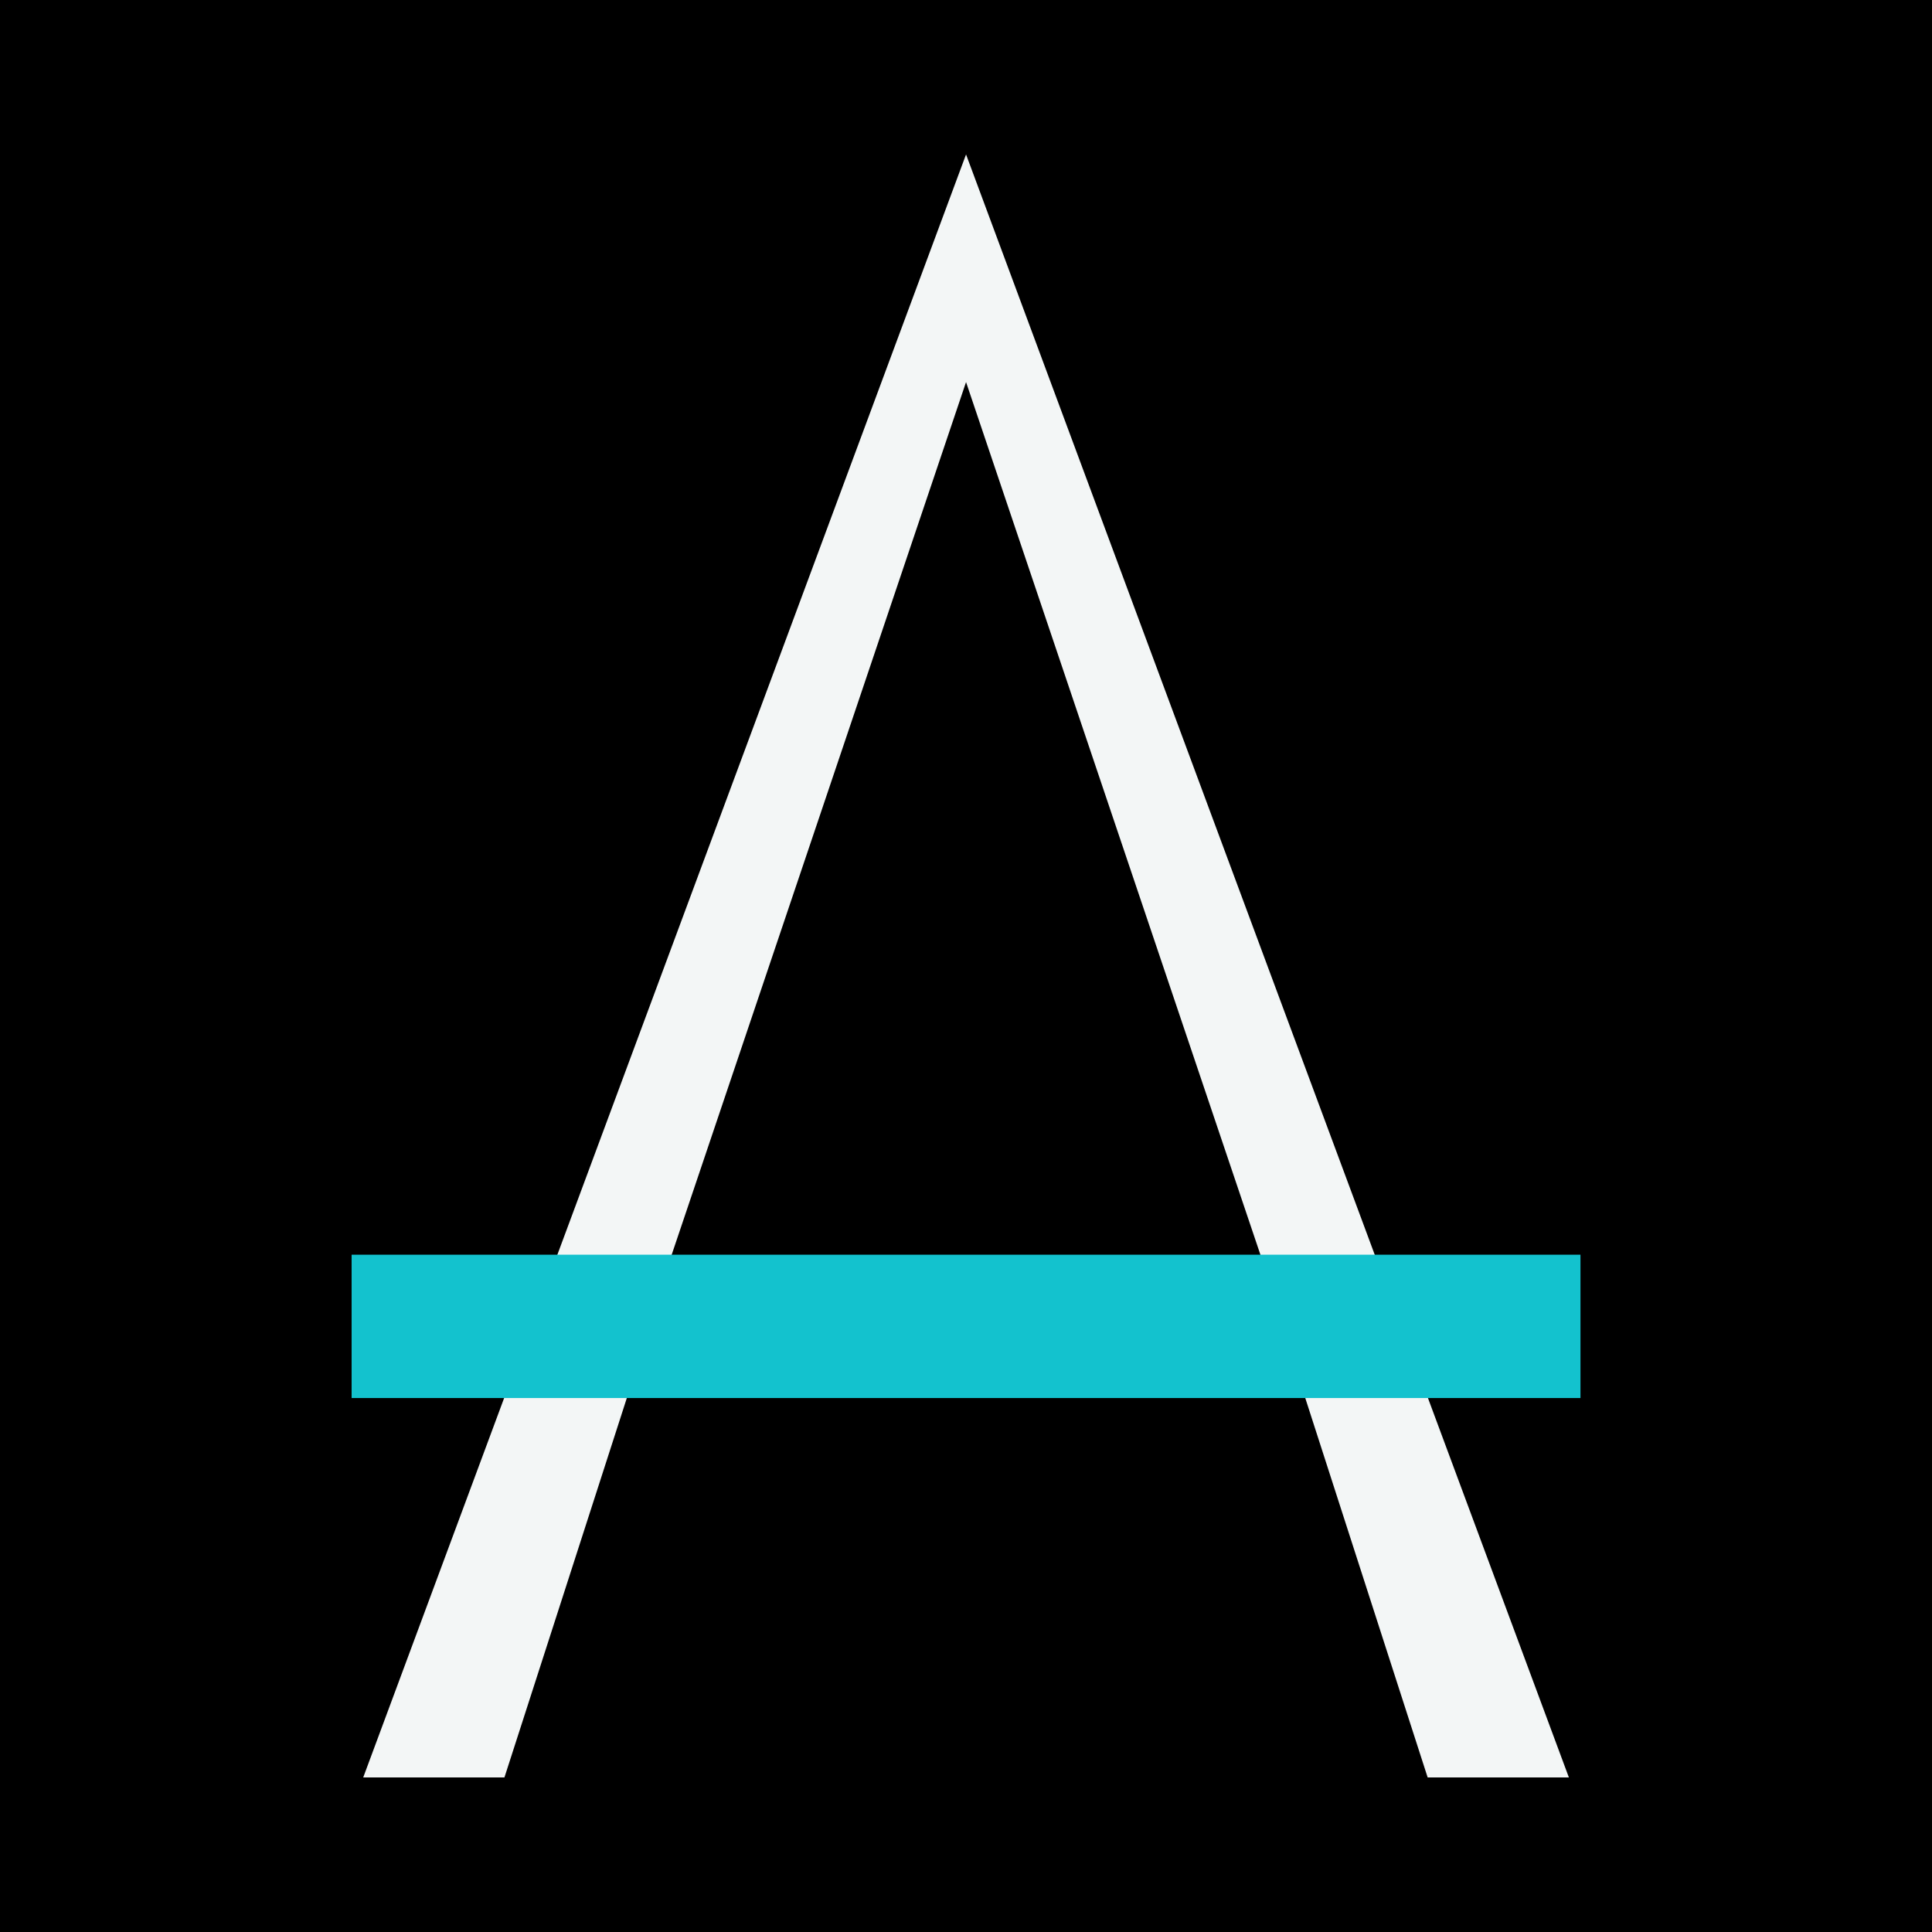
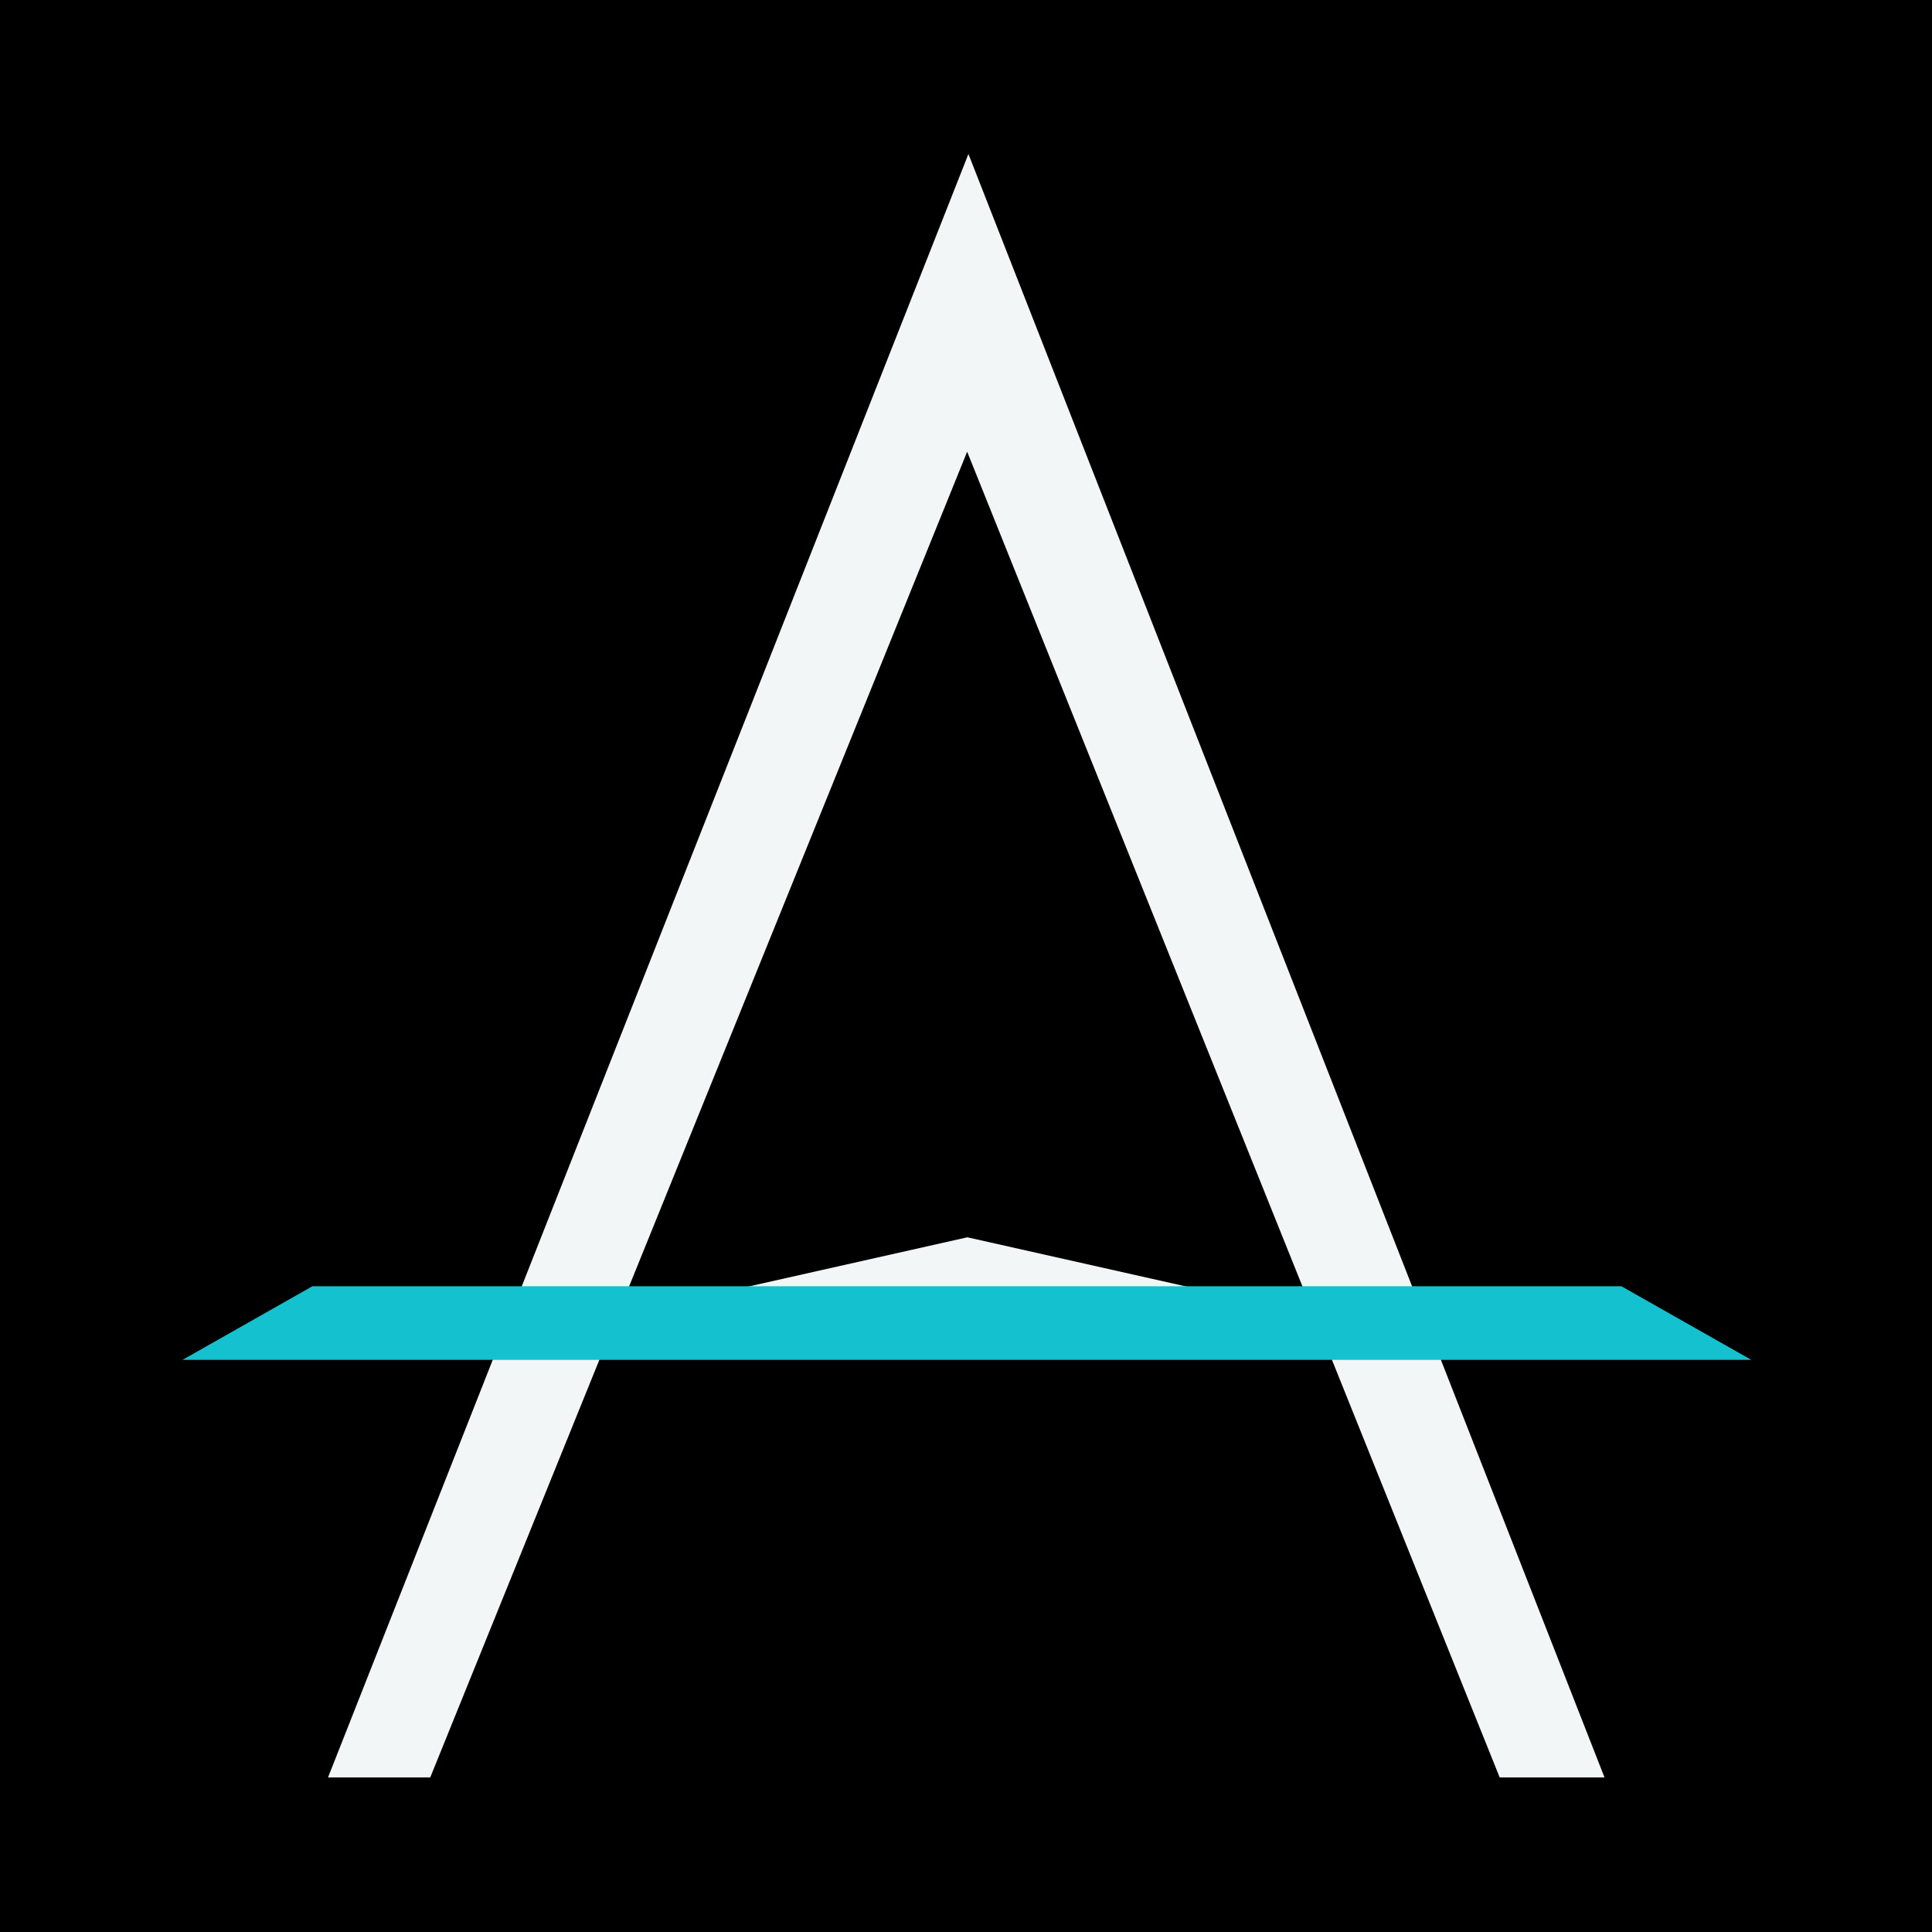
<svg xmlns="http://www.w3.org/2000/svg" width="100" height="100" viewBox="0 0 100 100" role="img" aria-label="Algua">
  <rect x="0" y="0" width="100" height="100" fill="#000000" />
-   <g transform="translate(15.745,92.000) scale(0.1091,-0.1091)">
-     <path d="M 28.0 0.0 L 314.0 770.0 L 600.0 0.0 L 533.0 0.0 L 473.0 186.0 L 155.0 186.0 L 95.0 0.0 ZM 173.0 244.0 L 455.0 244.0 L 314.0 662.0 Z" fill="#F3F6F6" />
-     <rect x="22.5" y="180.0" width="583.0" height="68.0" fill="#13C2CE" />
+   <g transform="translate(11.810,92.000) scale(0.1121,-0.1121)">
+     <path d="M 46.1 0.0 L 341.8 749.6 L 635.5 0.0 L 587.1 0.0 L 331.7 635.8 L 350.8 635.8 L 93.3 0.0 ZM 165.2 209.8 L 341.3 249.4 L 517.5 209.8 Z" fill="#F3F6F6" />
+     <polygon points="-21.1,192.8 703.3,192.8 643.3,226.8 38.9,226.8" fill="#13C2CE" />
  </g>
</svg>
